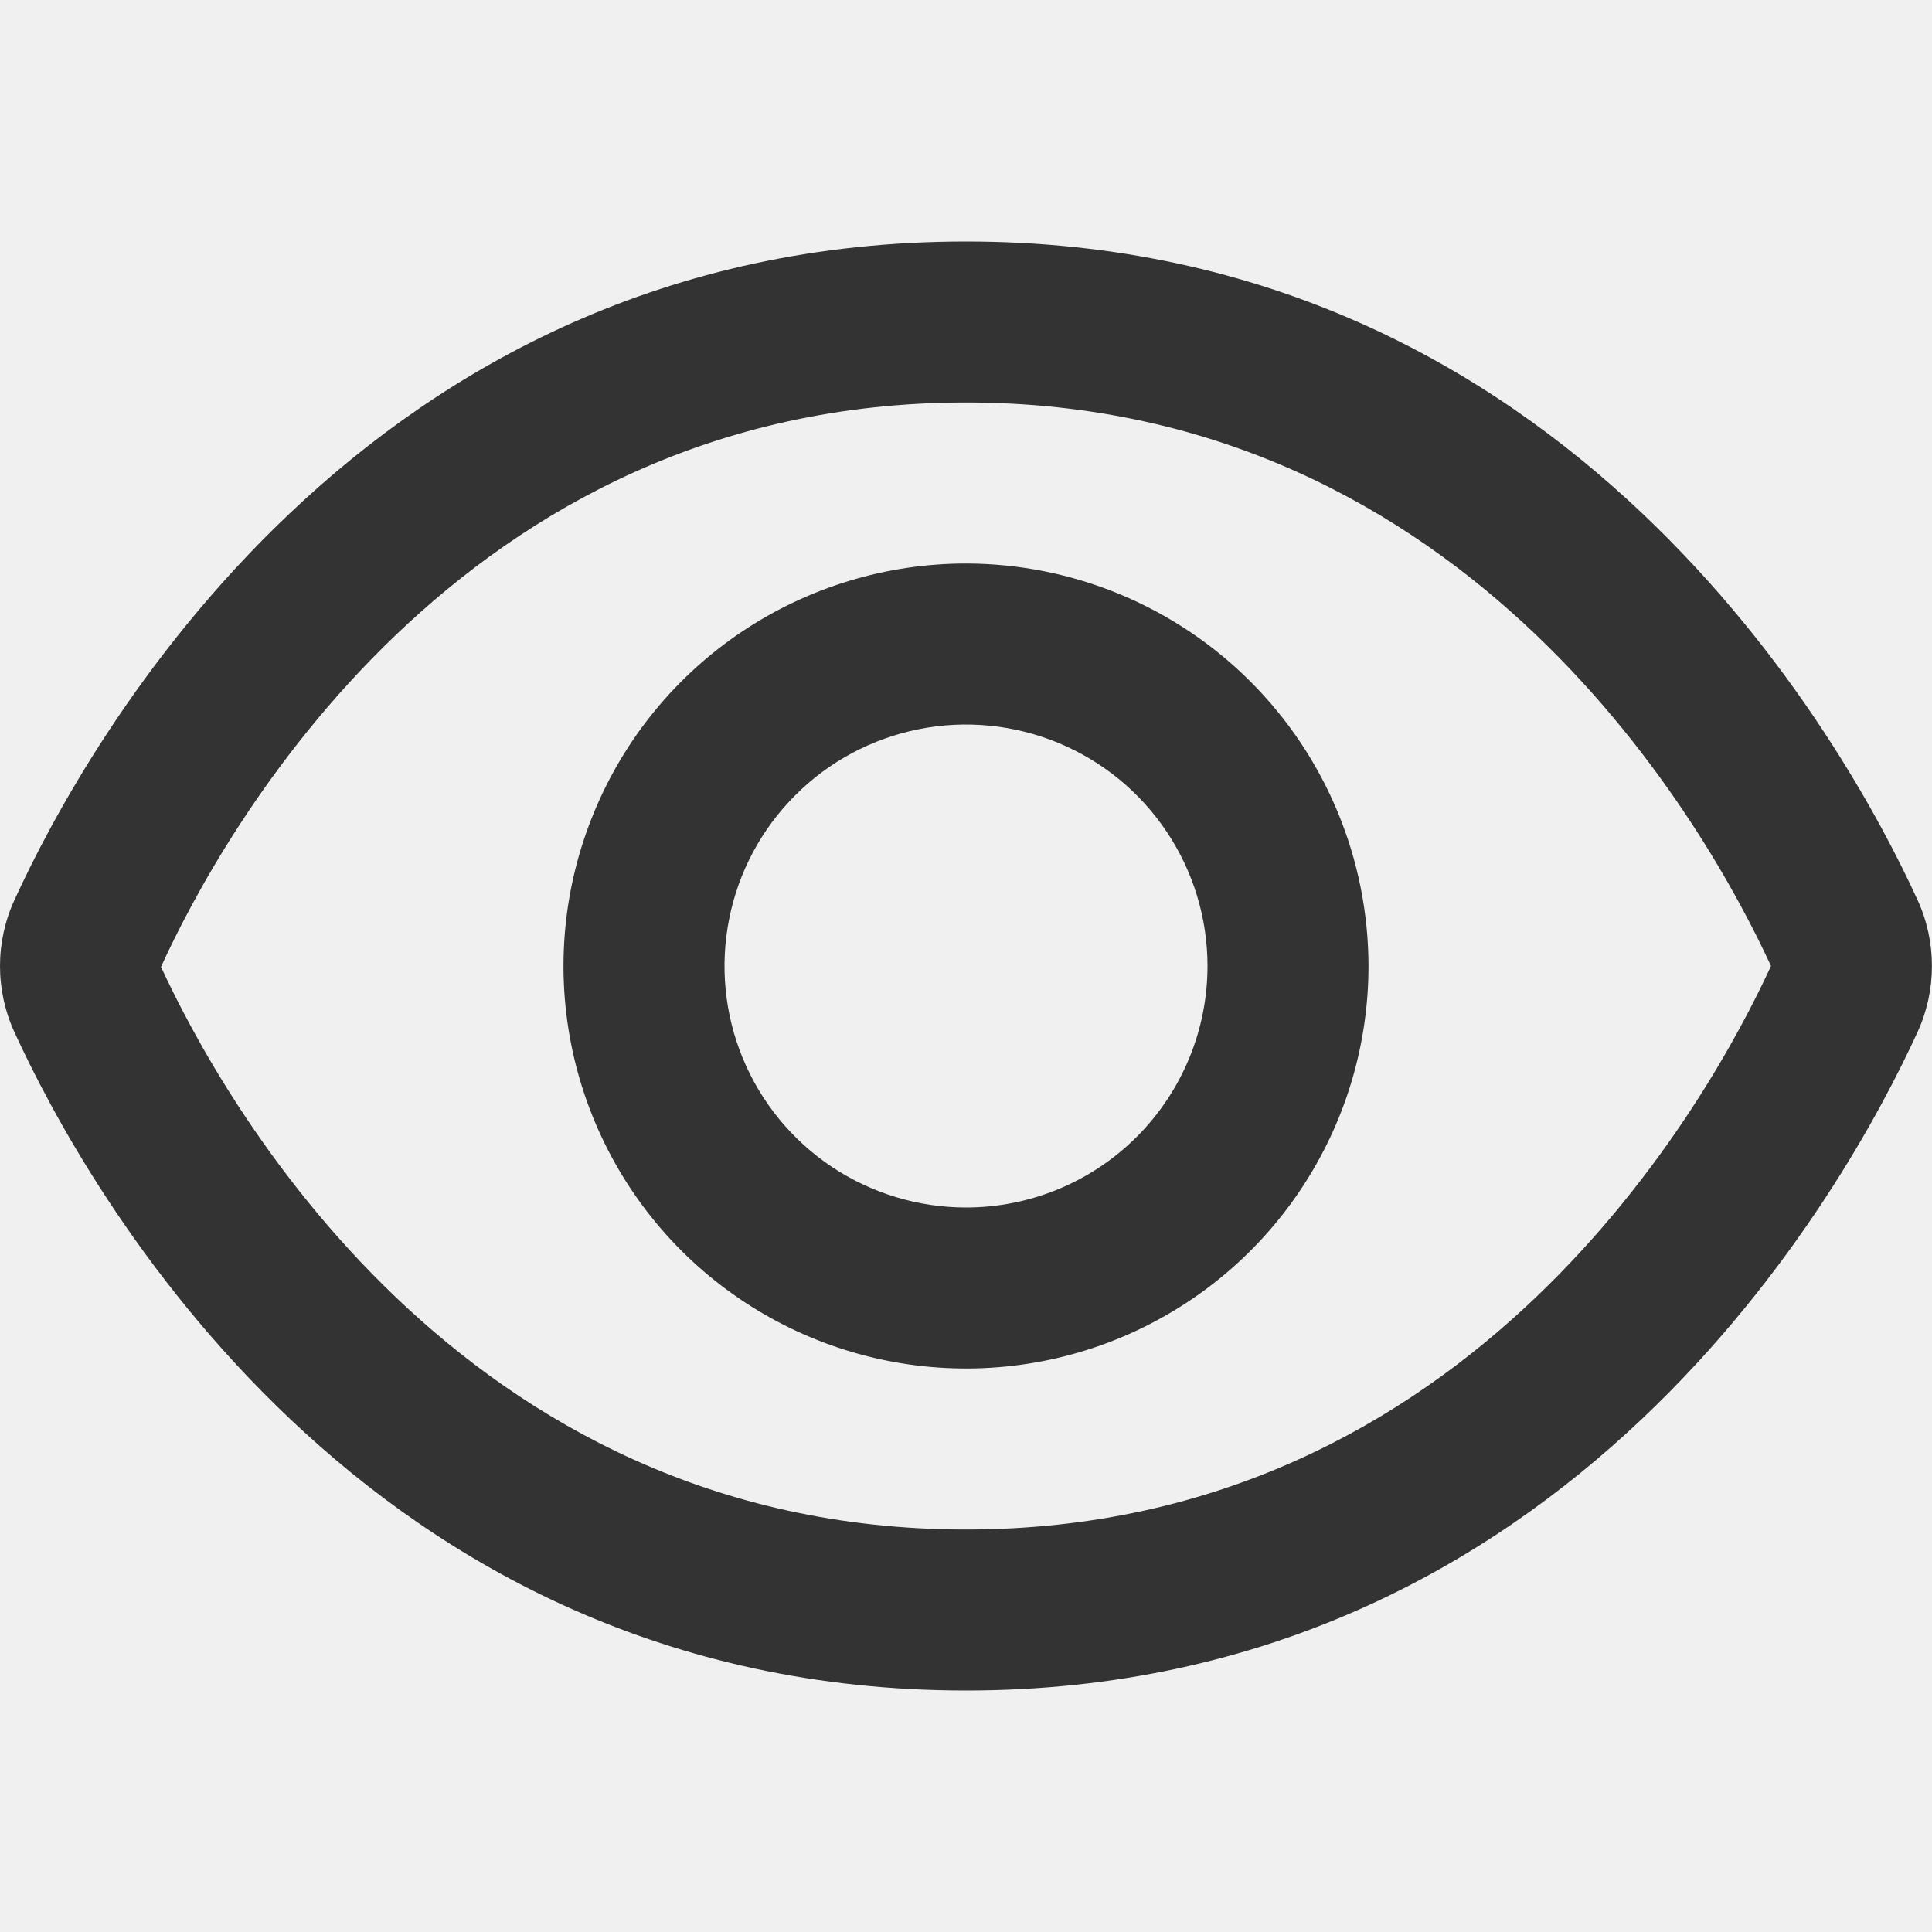
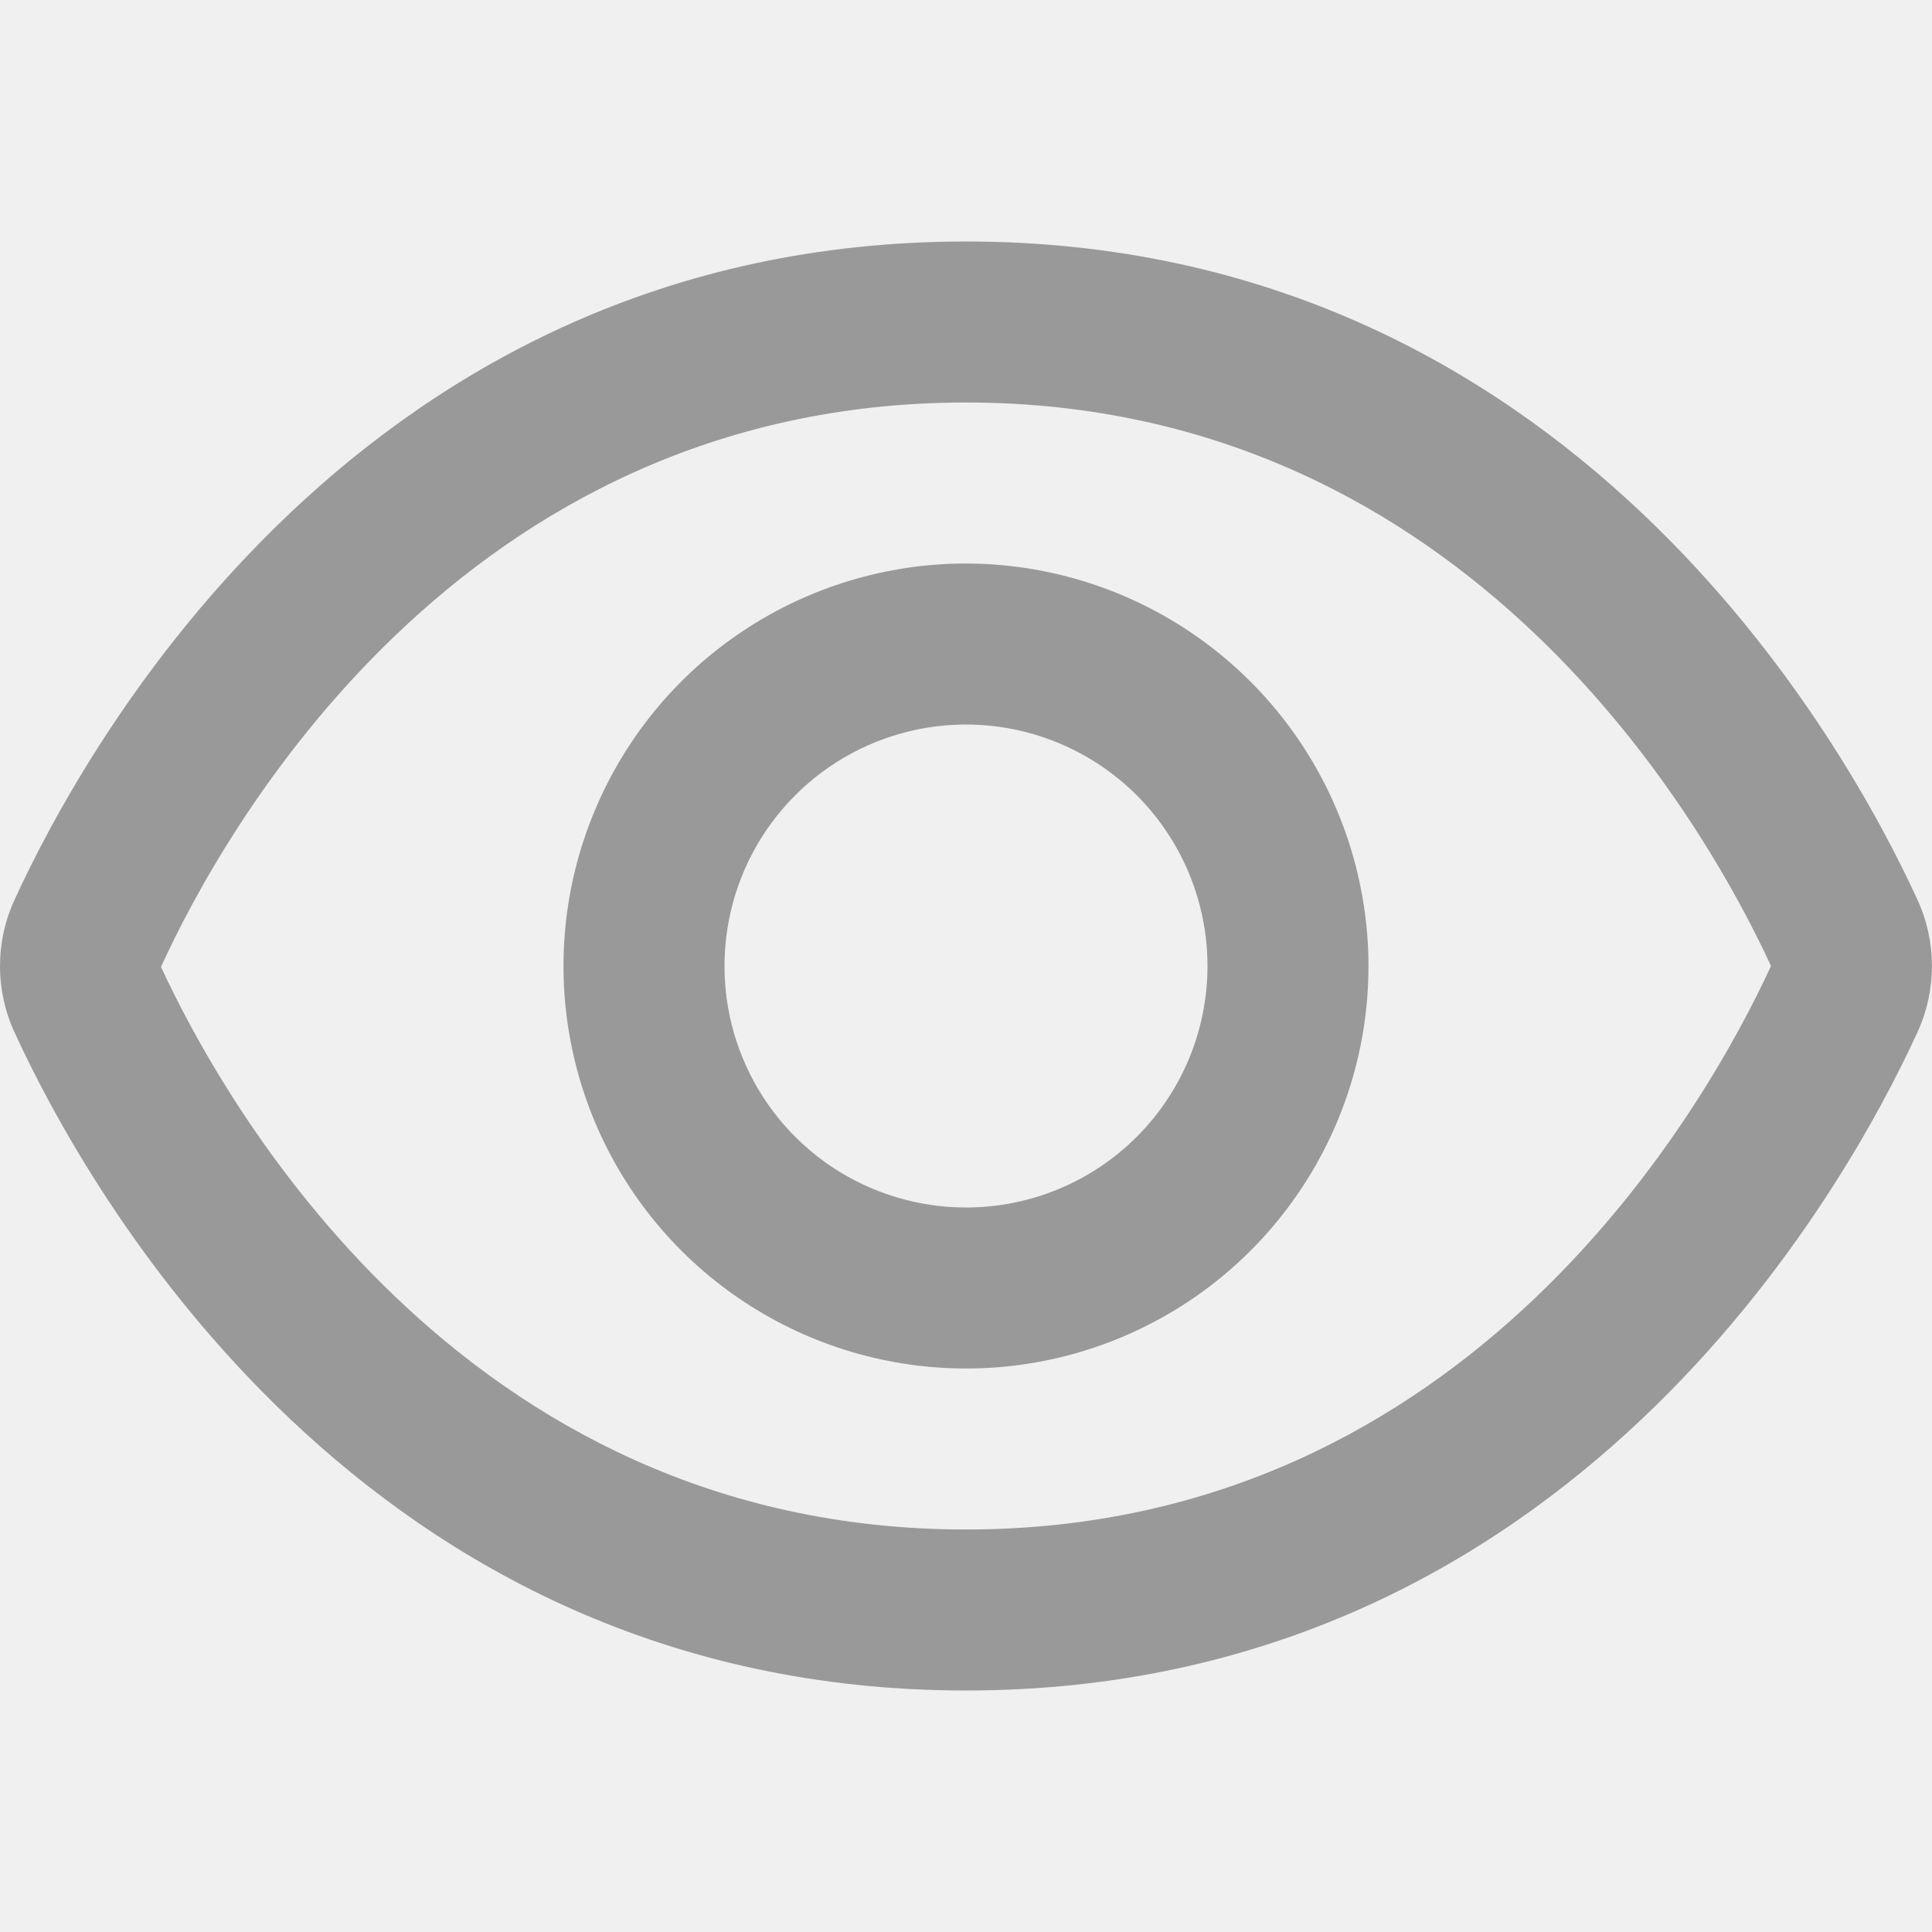
<svg xmlns="http://www.w3.org/2000/svg" width="24" height="24" viewBox="0 0 24 24" fill="none">
  <g clip-path="url(#clip0_887_4703)">
-     <path d="M23.821 11.181C22.943 9.261 19.5 3 12 3C4.5 3 1.057 9.261 0.179 11.181C0.061 11.438 0 11.718 0 12.001C0 12.284 0.061 12.564 0.179 12.821C1.057 14.739 4.5 21 12 21C19.5 21 22.943 14.739 23.821 12.819C23.939 12.562 23.999 12.283 23.999 12C23.999 11.717 23.939 11.438 23.821 11.181V11.181ZM12 19C5.693 19 2.75 13.634 2 12.011C2.75 10.366 5.693 5 12 5C18.292 5 21.236 10.343 22 12C21.236 13.657 18.292 19 12 19Z" fill="#333333" />
-     <path d="M12 7C11.011 7 10.044 7.294 9.222 7.843C8.4 8.392 7.759 9.173 7.381 10.087C7.002 11.001 6.903 12.006 7.096 12.976C7.289 13.946 7.765 14.837 8.464 15.536C9.164 16.235 10.055 16.711 11.025 16.904C11.995 17.097 13 16.998 13.913 16.62C14.827 16.241 15.608 15.601 16.157 14.778C16.707 13.956 17 12.989 17 12C16.998 10.675 16.471 9.404 15.534 8.467C14.596 7.529 13.326 7.002 12 7V7ZM12 15C11.407 15 10.827 14.824 10.333 14.495C9.84 14.165 9.455 13.697 9.228 13.148C9.001 12.6 8.942 11.997 9.058 11.415C9.173 10.833 9.459 10.299 9.879 9.879C10.298 9.459 10.833 9.174 11.415 9.058C11.997 8.942 12.6 9.002 13.148 9.229C13.696 9.456 14.165 9.84 14.494 10.334C14.824 10.827 15 11.407 15 12C15 12.796 14.684 13.559 14.121 14.122C13.559 14.684 12.796 15 12 15Z" fill="#333333" />
+     <path d="M23.821 11.181C22.943 9.261 19.5 3 12 3C4.5 3 1.057 9.261 0.179 11.181C0.061 11.438 0 11.718 0 12.001C0 12.284 0.061 12.564 0.179 12.821C1.057 14.739 4.5 21 12 21C19.5 21 22.943 14.739 23.821 12.819C23.939 12.562 23.999 12.283 23.999 12C23.999 11.717 23.939 11.438 23.821 11.181V11.181ZM12 19C5.693 19 2.75 13.634 2 12.011C2.75 10.366 5.693 5 12 5C18.292 5 21.236 10.343 22 12C21.236 13.657 18.292 19 12 19Z" fill="#999" />
+     <path d="M12 7C11.011 7 10.044 7.294 9.222 7.843C8.4 8.392 7.759 9.173 7.381 10.087C7.002 11.001 6.903 12.006 7.096 12.976C7.289 13.946 7.765 14.837 8.464 15.536C9.164 16.235 10.055 16.711 11.025 16.904C11.995 17.097 13 16.998 13.913 16.62C14.827 16.241 15.608 15.601 16.157 14.778C16.707 13.956 17 12.989 17 12C16.998 10.675 16.471 9.404 15.534 8.467C14.596 7.529 13.326 7.002 12 7V7ZM12 15C11.407 15 10.827 14.824 10.333 14.495C9.84 14.165 9.455 13.697 9.228 13.148C9.001 12.6 8.942 11.997 9.058 11.415C9.173 10.833 9.459 10.299 9.879 9.879C10.298 9.459 10.833 9.174 11.415 9.058C11.997 8.942 12.6 9.002 13.148 9.229C13.696 9.456 14.165 9.84 14.494 10.334C14.824 10.827 15 11.407 15 12C15 12.796 14.684 13.559 14.121 14.122C13.559 14.684 12.796 15 12 15Z" fill="#999" />
  </g>
  <defs>
    <clipPath id="clip0_887_4703">
      <rect width="24" height="24" fill="white" />
    </clipPath>
  </defs>
</svg>
